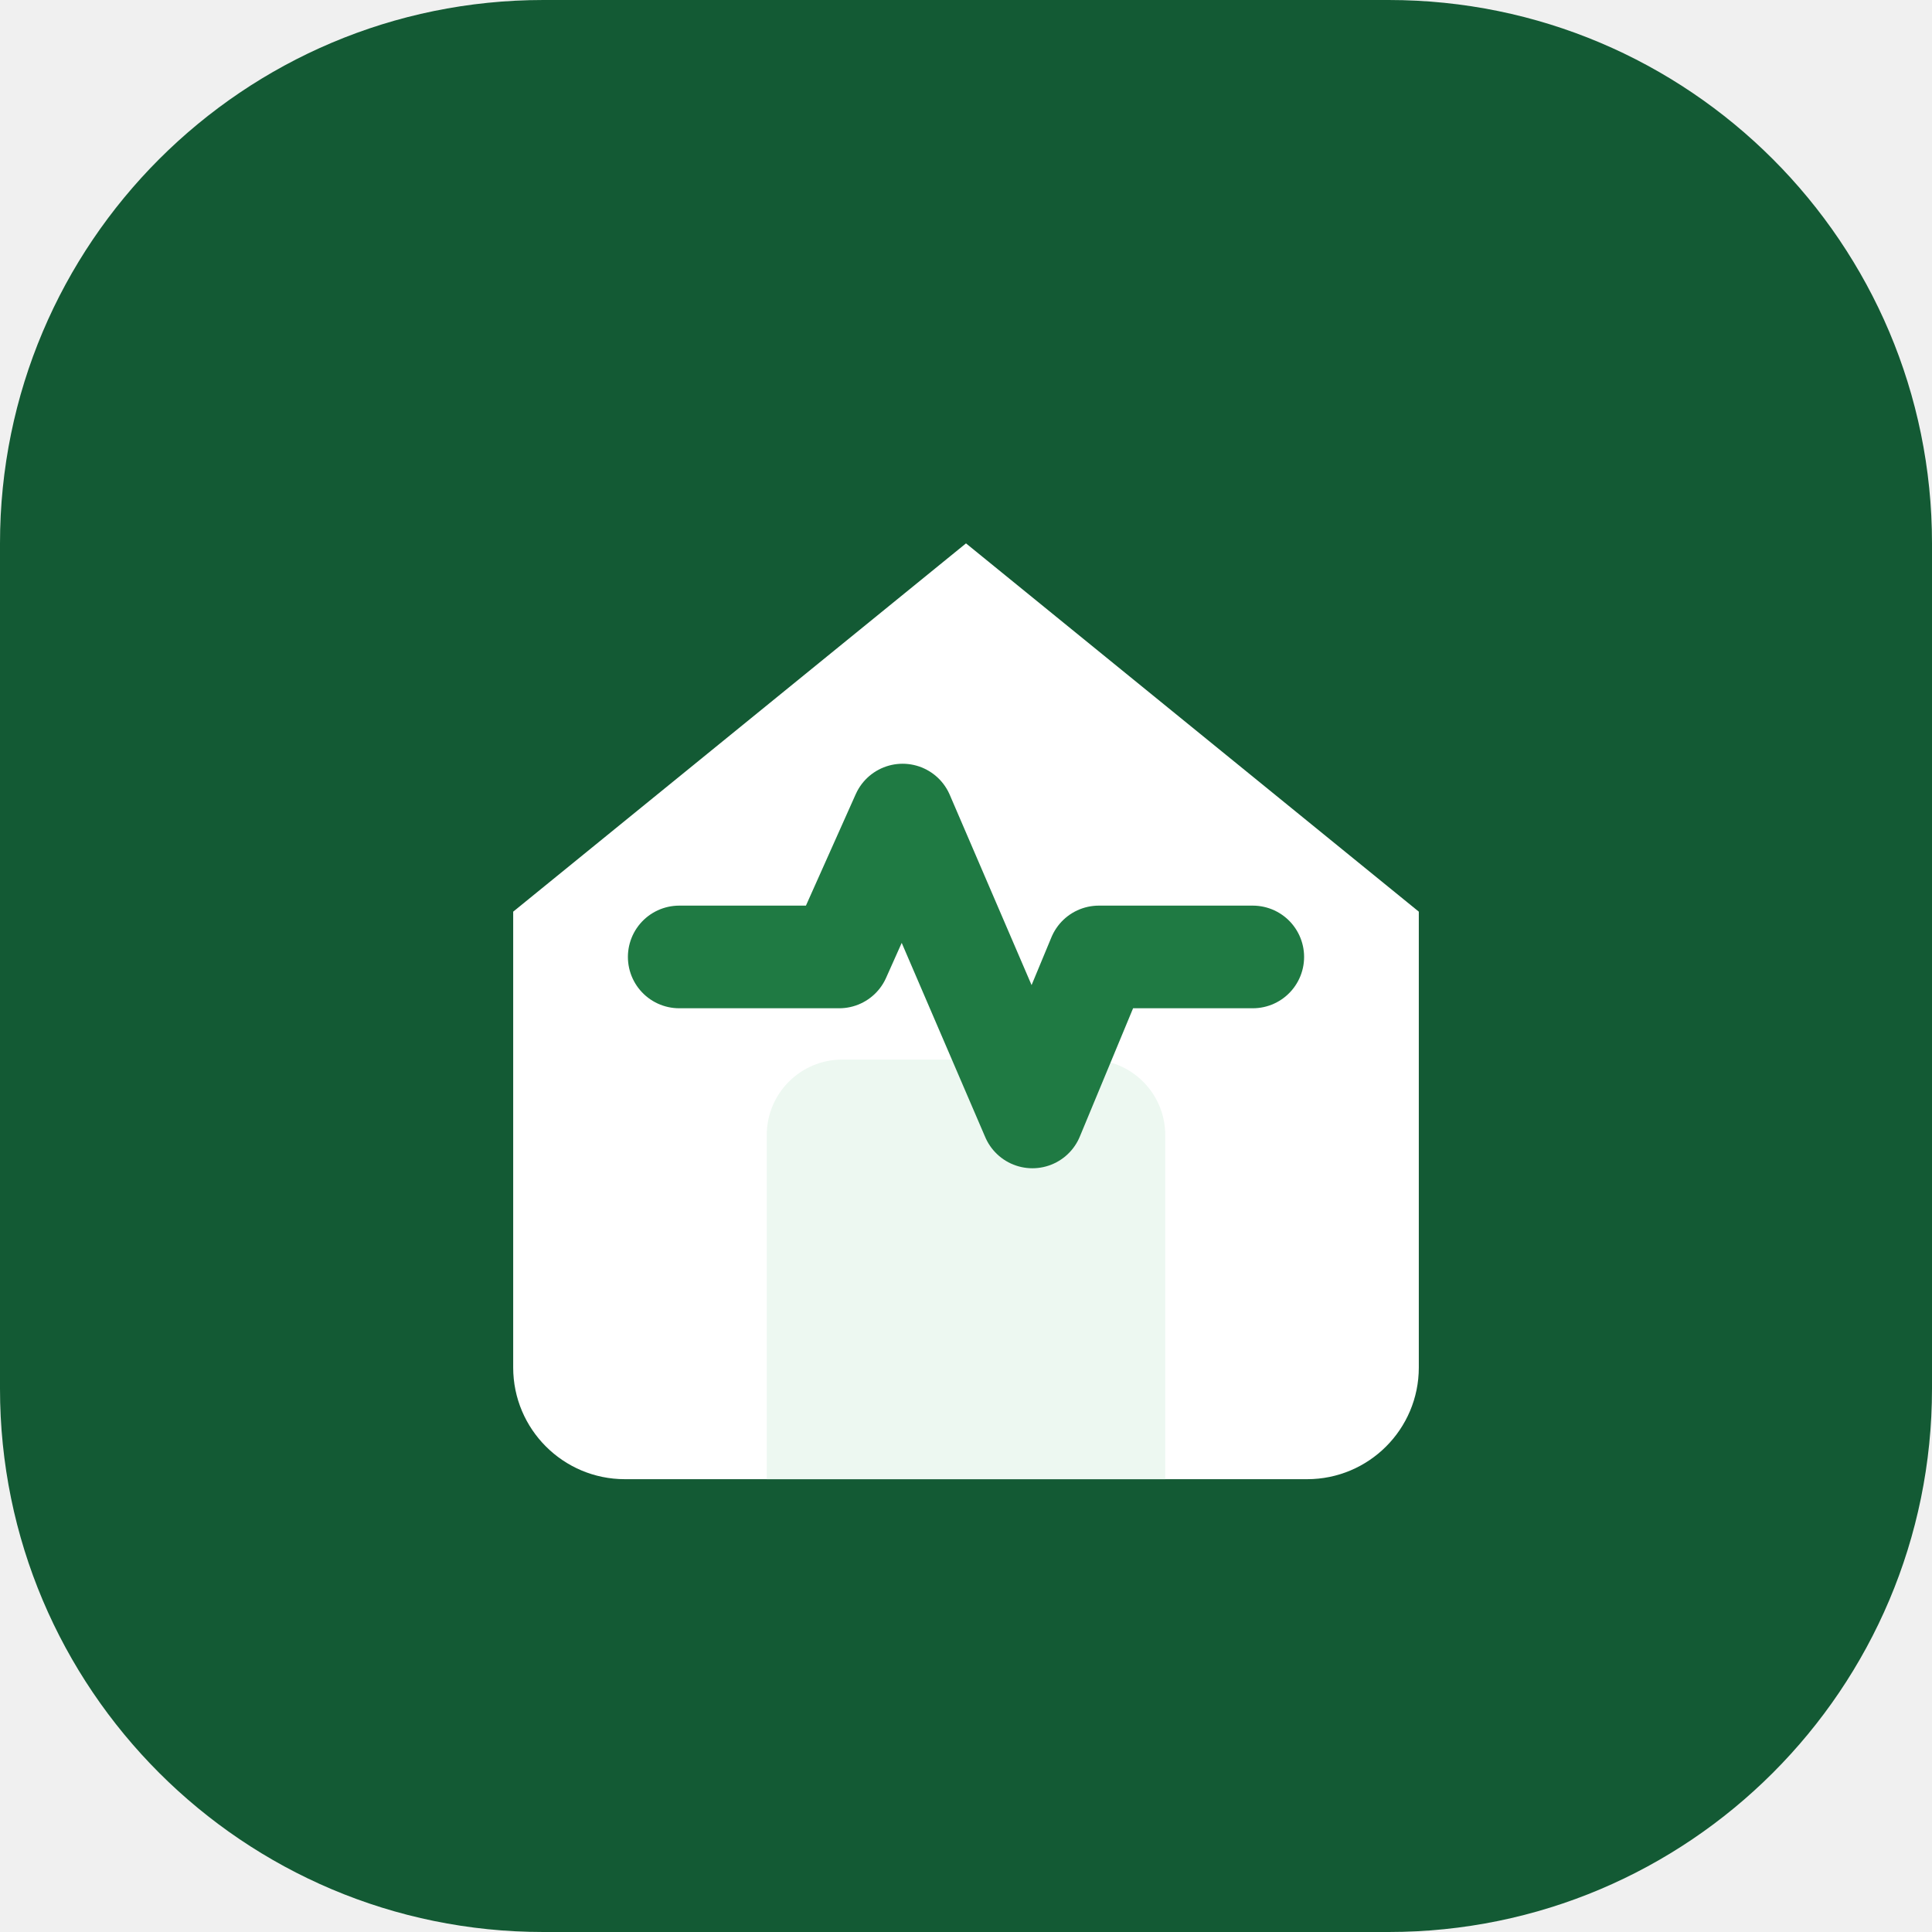
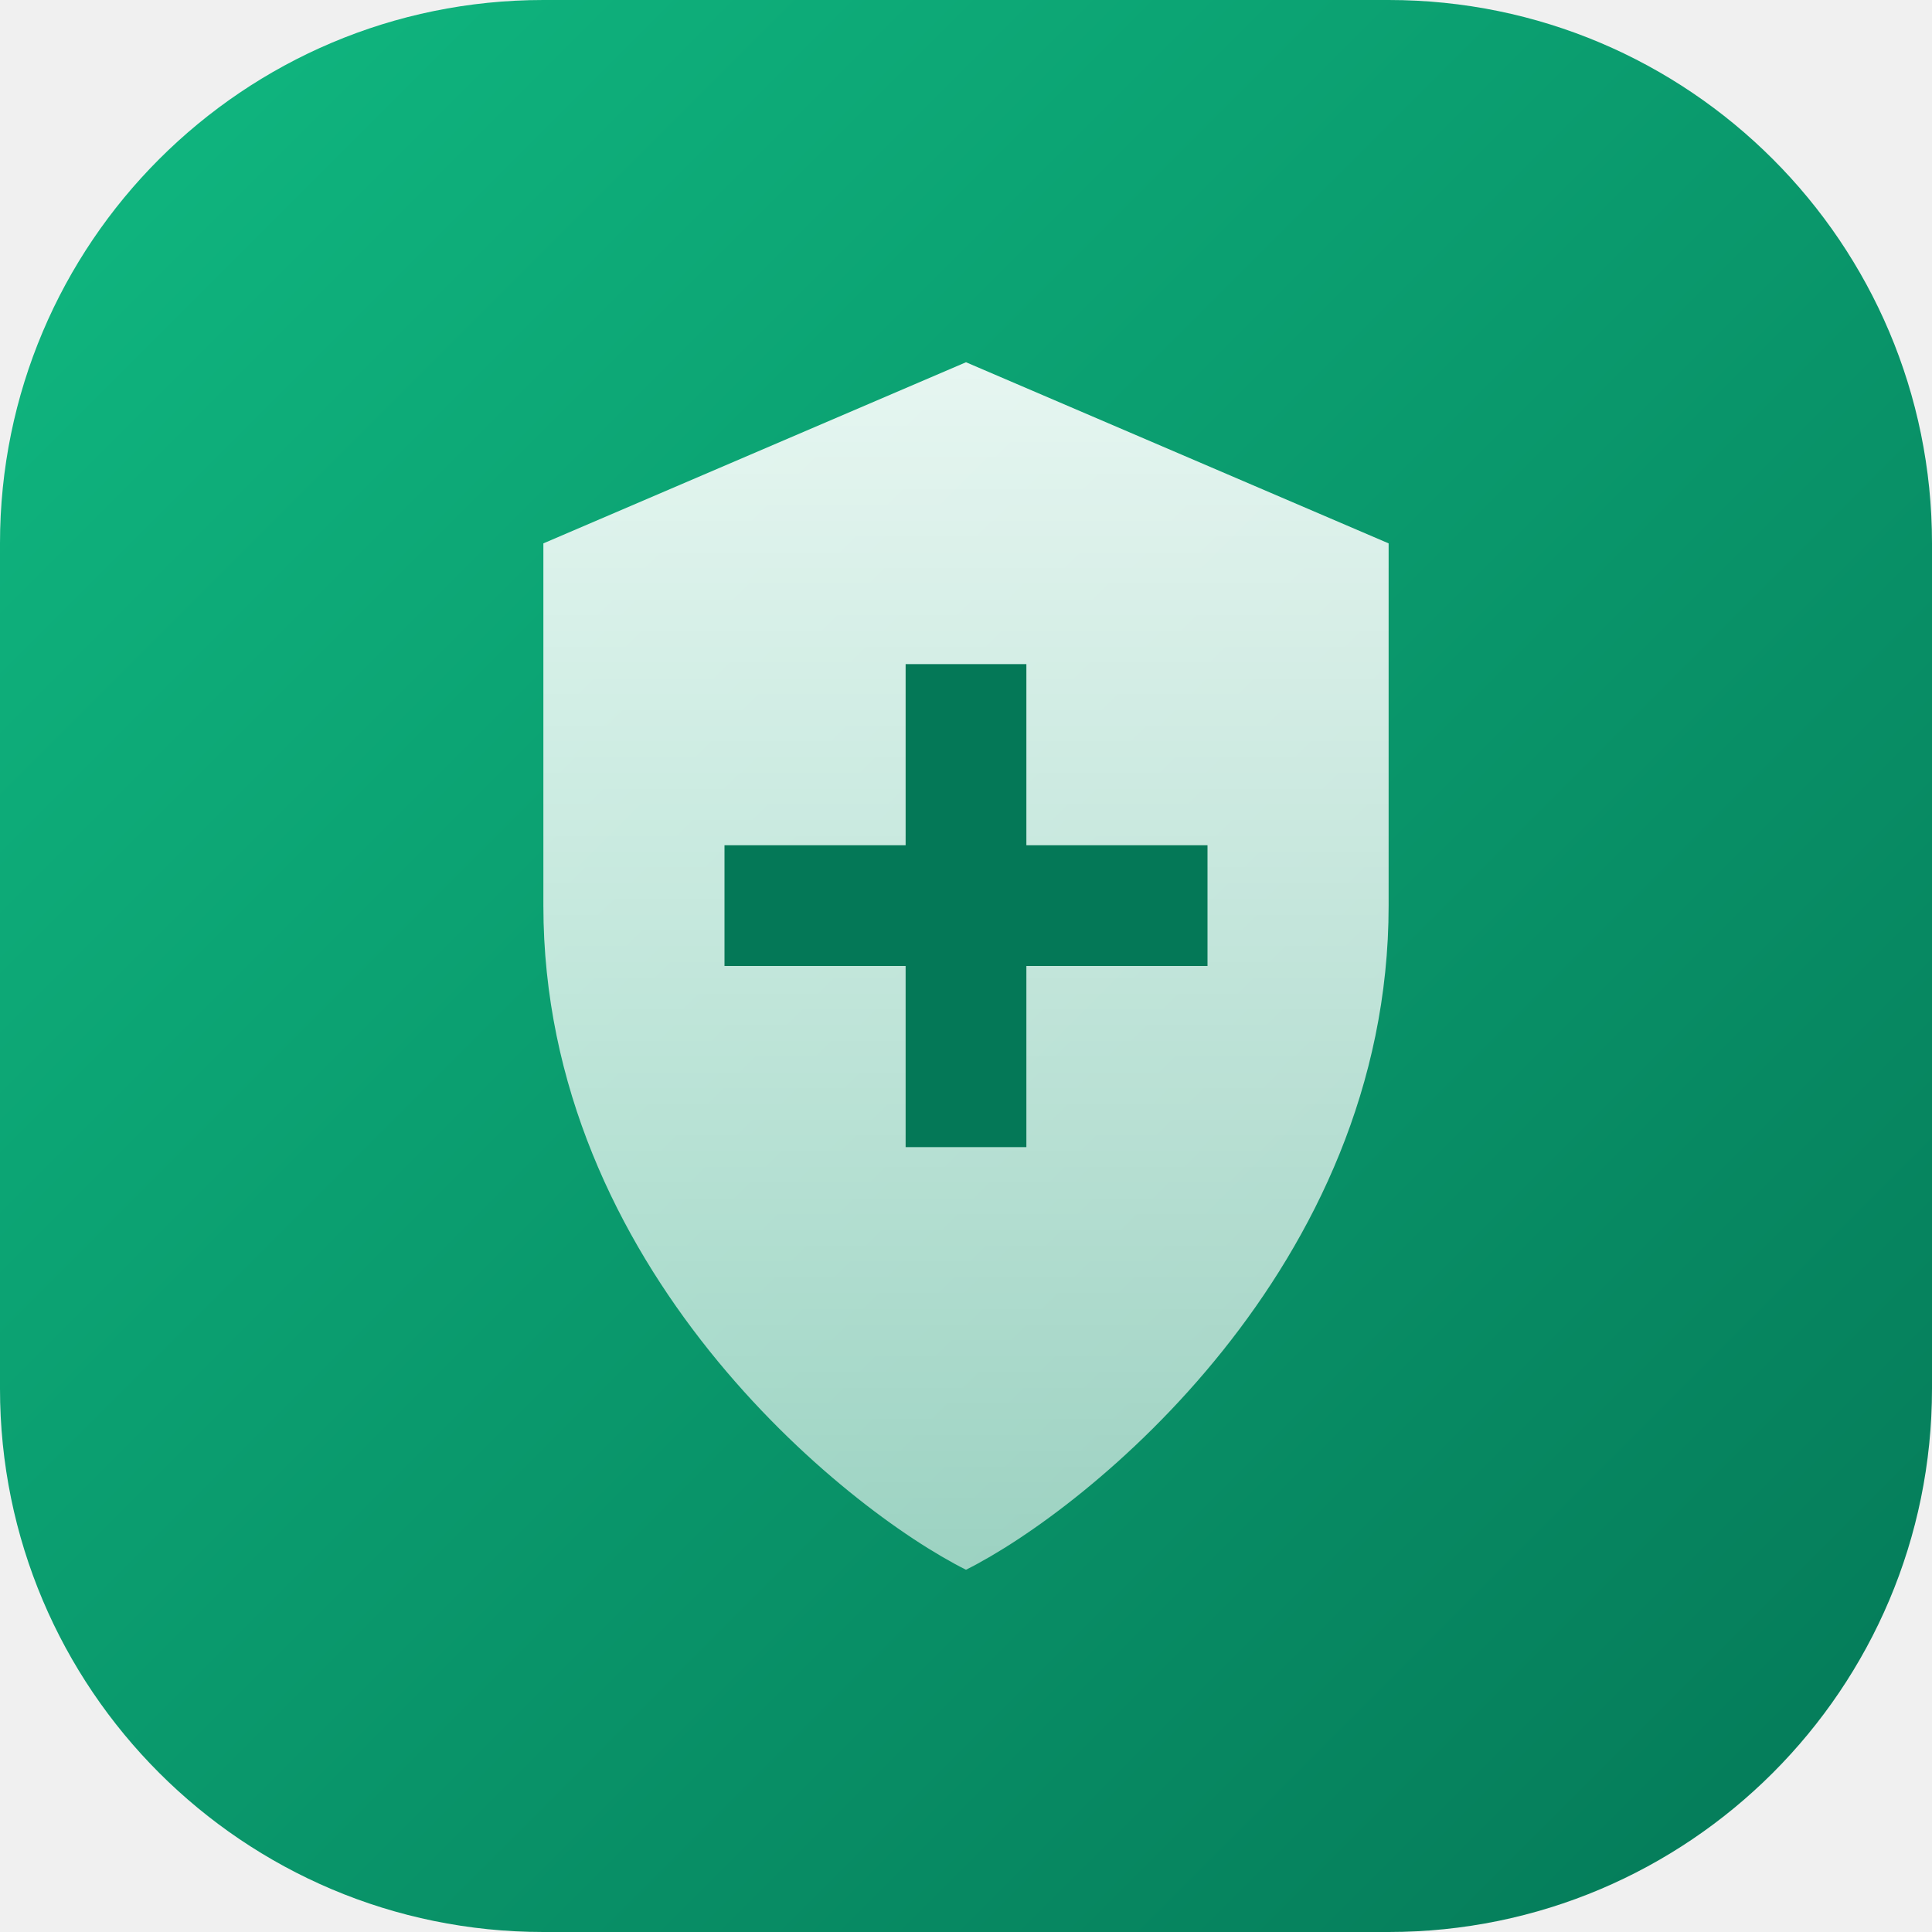
<svg xmlns="http://www.w3.org/2000/svg" viewBox="0 0 64 64">
-   <rect width="64" height="64" rx="18" fill="#135a34" />
-   <path fill="#ffffff" d="M17 30.2 32 18l15 12.2v15.1a3.7 3.7 0 0 1-3.7 3.7H20.7a3.7 3.7 0 0 1-3.7-3.7z" />
-   <path fill="#edf8f1" d="M25.4 49V37.6a2.5 2.5 0 0 1 2.5-2.5h8.2a2.5 2.5 0 0 1 2.5 2.5V49z" />
-   <path fill="none" stroke="#1f7a43" stroke-linecap="round" stroke-linejoin="round" stroke-width="3.4" d="M22.5 31.7h5.3l2.1-4.7 4.3 10 2.2-5.3h5.1" />
+   <defs>
+     <linearGradient id="bg" x1="0%" y1="0%" x2="100%" y2="100%">
+       <stop offset="0%" stop-color="#10b981" />
+       <stop offset="100%" stop-color="#047857" />
+     </linearGradient>
+     <linearGradient id="shield" x1="0%" y1="0%" x2="0%" y2="100%">
+       <stop offset="0%" stop-color="#ffffff" stop-opacity="0.9" />
+       <stop offset="100%" stop-color="#ffffff" stop-opacity="0.6" />
+     </linearGradient>
+   </defs>
+   <rect width="64" height="64" rx="18" fill="url(#bg)" />
+   <path fill="url(#shield)" d="M32 12 l-14 6 v12 c0 12 10 20 14 22 c4 -2 14 -10 14 -22 v-12 z" />
+   <path fill="#047857" d="M34 22h-4v6h-6v4h6v6h4v-6h6v-4h-6z" />
</svg>
